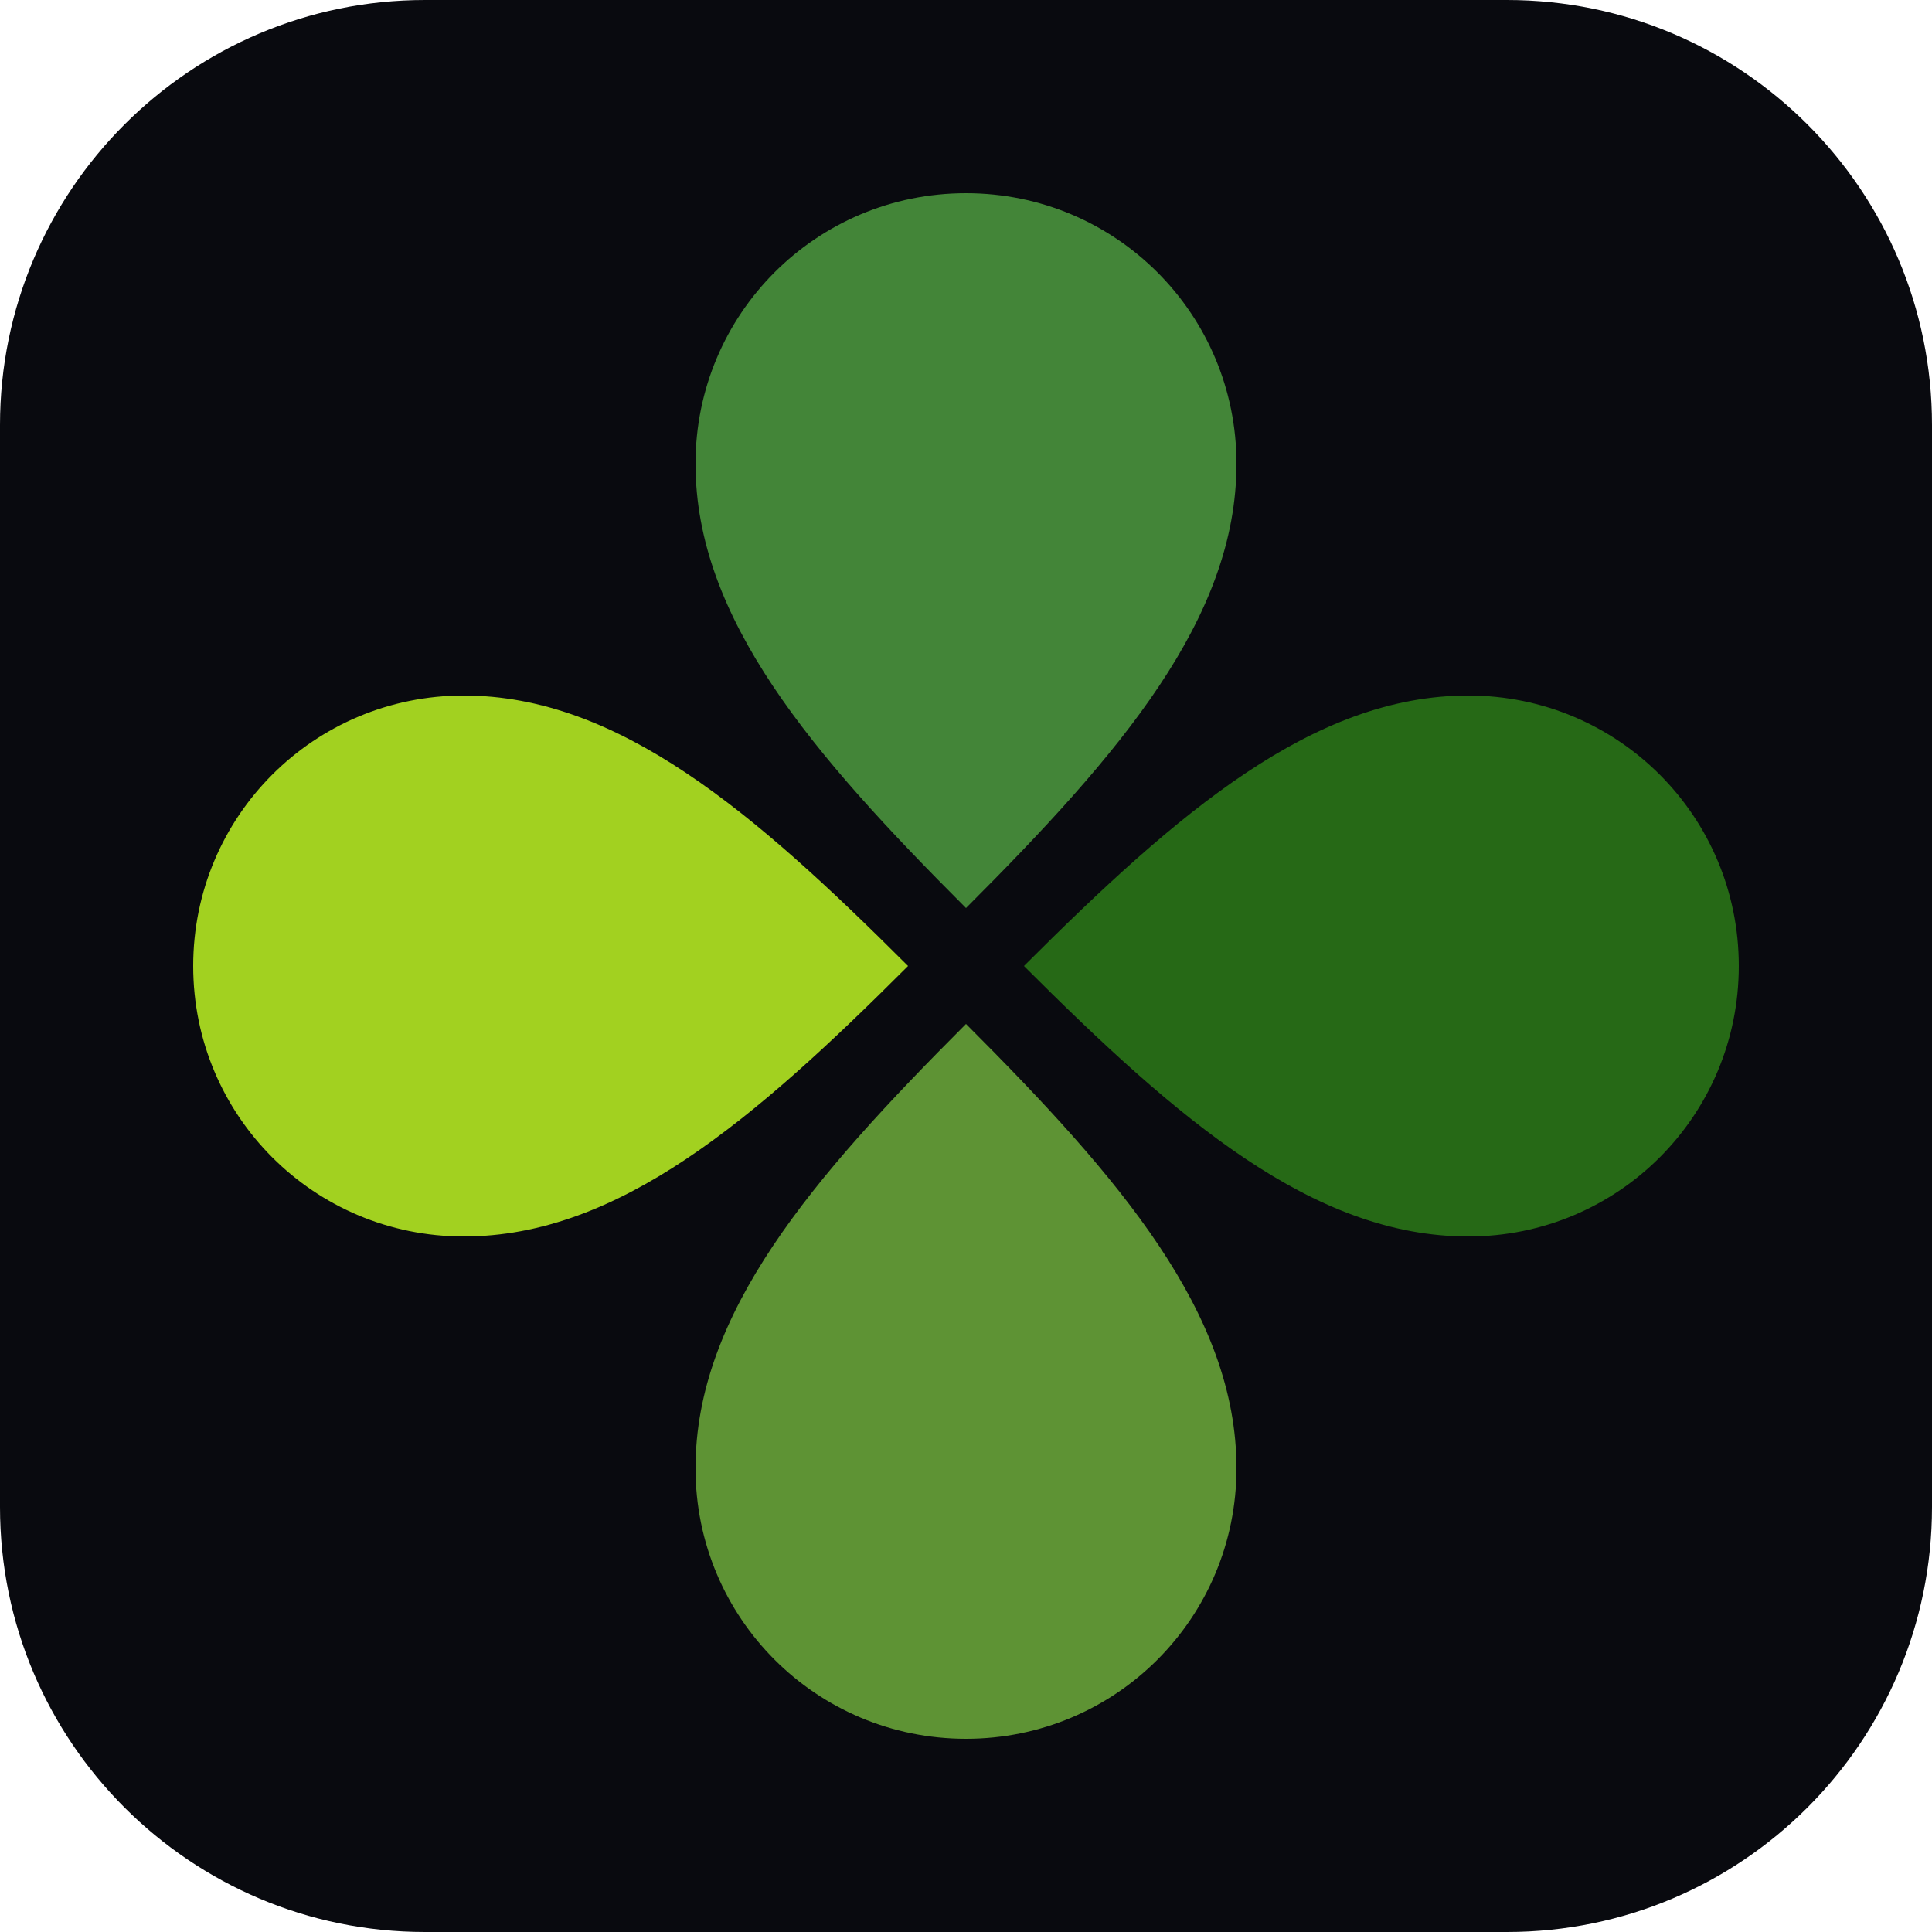
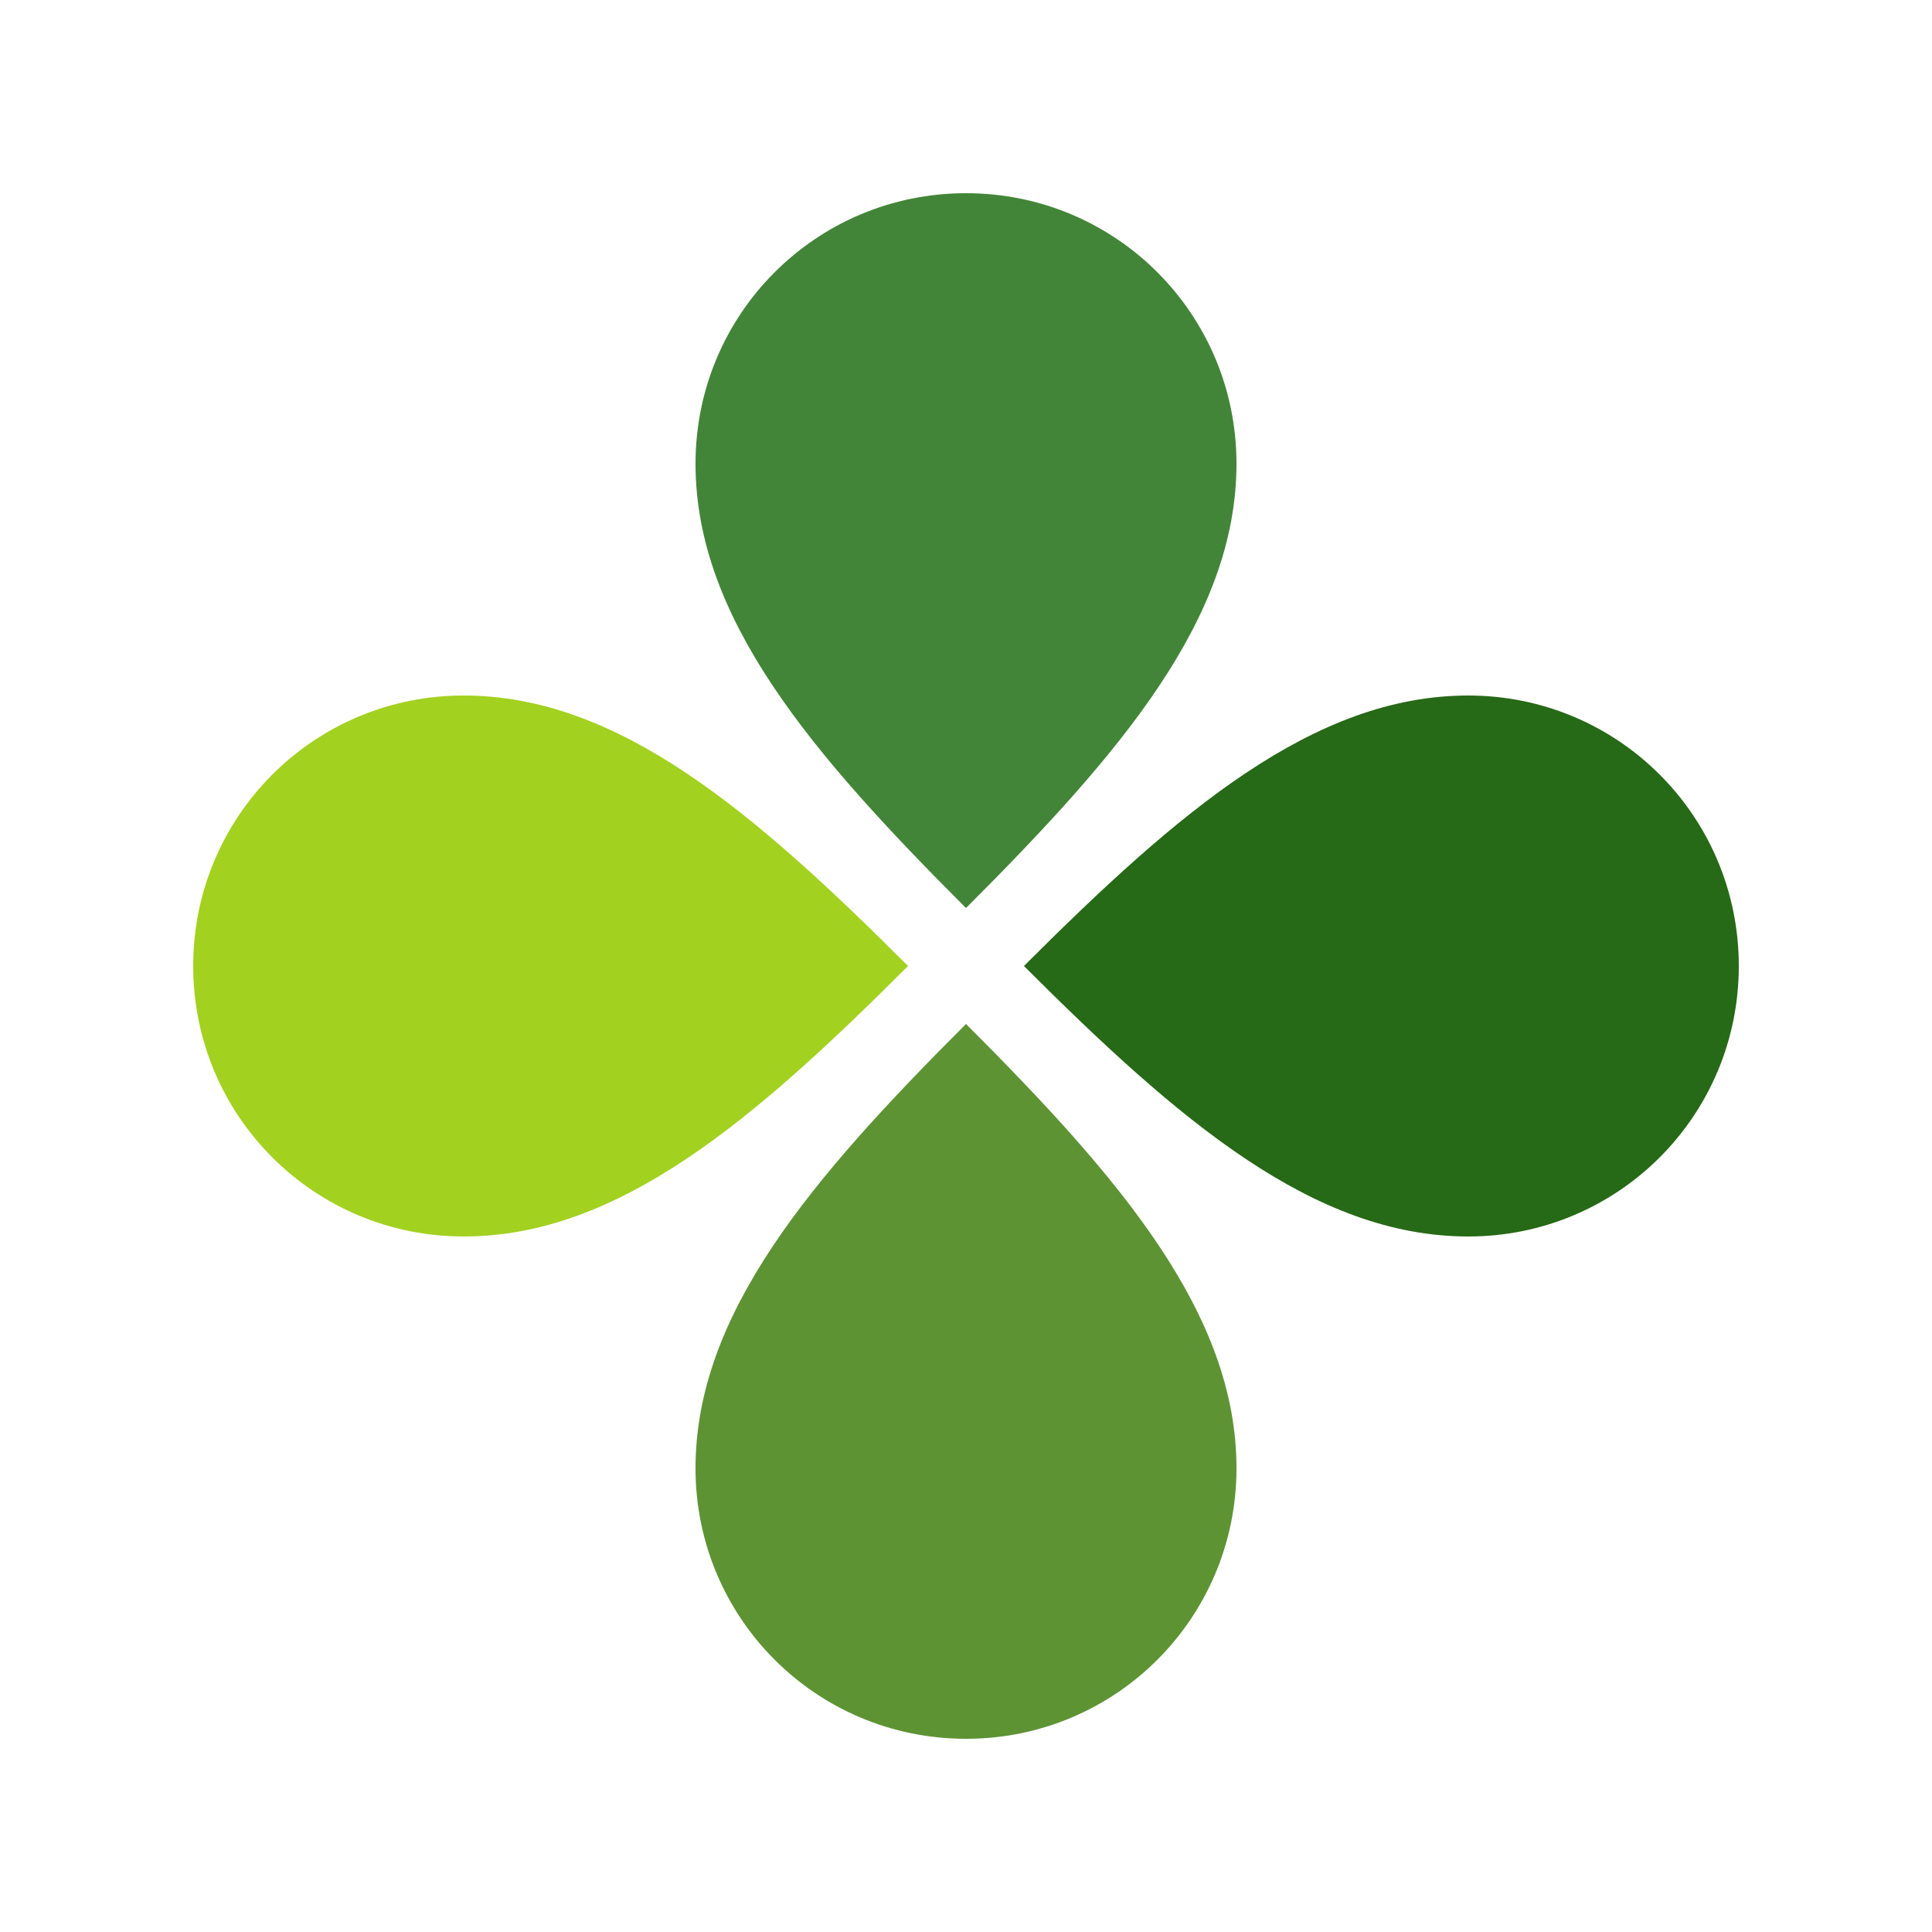
- <svg xmlns="http://www.w3.org/2000/svg" viewBox="0 0 200 200">
-   <rect width="200" height="200" rx="44" fill="#090a0f" />
+ <svg xmlns="http://www.w3.org/2000/svg" viewBox="0 0 200 200" fill="none">
  <path d="M 100,94 C 84,78 72,64 72,48 C 72,32.5 84.5,20 100,20 C 115.5,20 128,32.5 128,48 C 128,64 116,78 100,94 Z" fill="#438538" />
  <path d="M 100,94 C 84,78 72,64 72,48 C 72,32.5 84.5,20 100,20 C 115.5,20 128,32.5 128,48 C 128,64 116,78 100,94 Z" fill="#266916" transform="rotate(90 100 100)" />
  <path d="M 100,94 C 84,78 72,64 72,48 C 72,32.5 84.5,20 100,20 C 115.5,20 128,32.5 128,48 C 128,64 116,78 100,94 Z" fill="#5E9334" transform="rotate(180 100 100)" />
  <path d="M 100,94 C 84,78 72,64 72,48 C 72,32.5 84.5,20 100,20 C 115.5,20 128,32.5 128,48 C 128,64 116,78 100,94 Z" fill="#A2D120" transform="rotate(270 100 100)" />
</svg>
